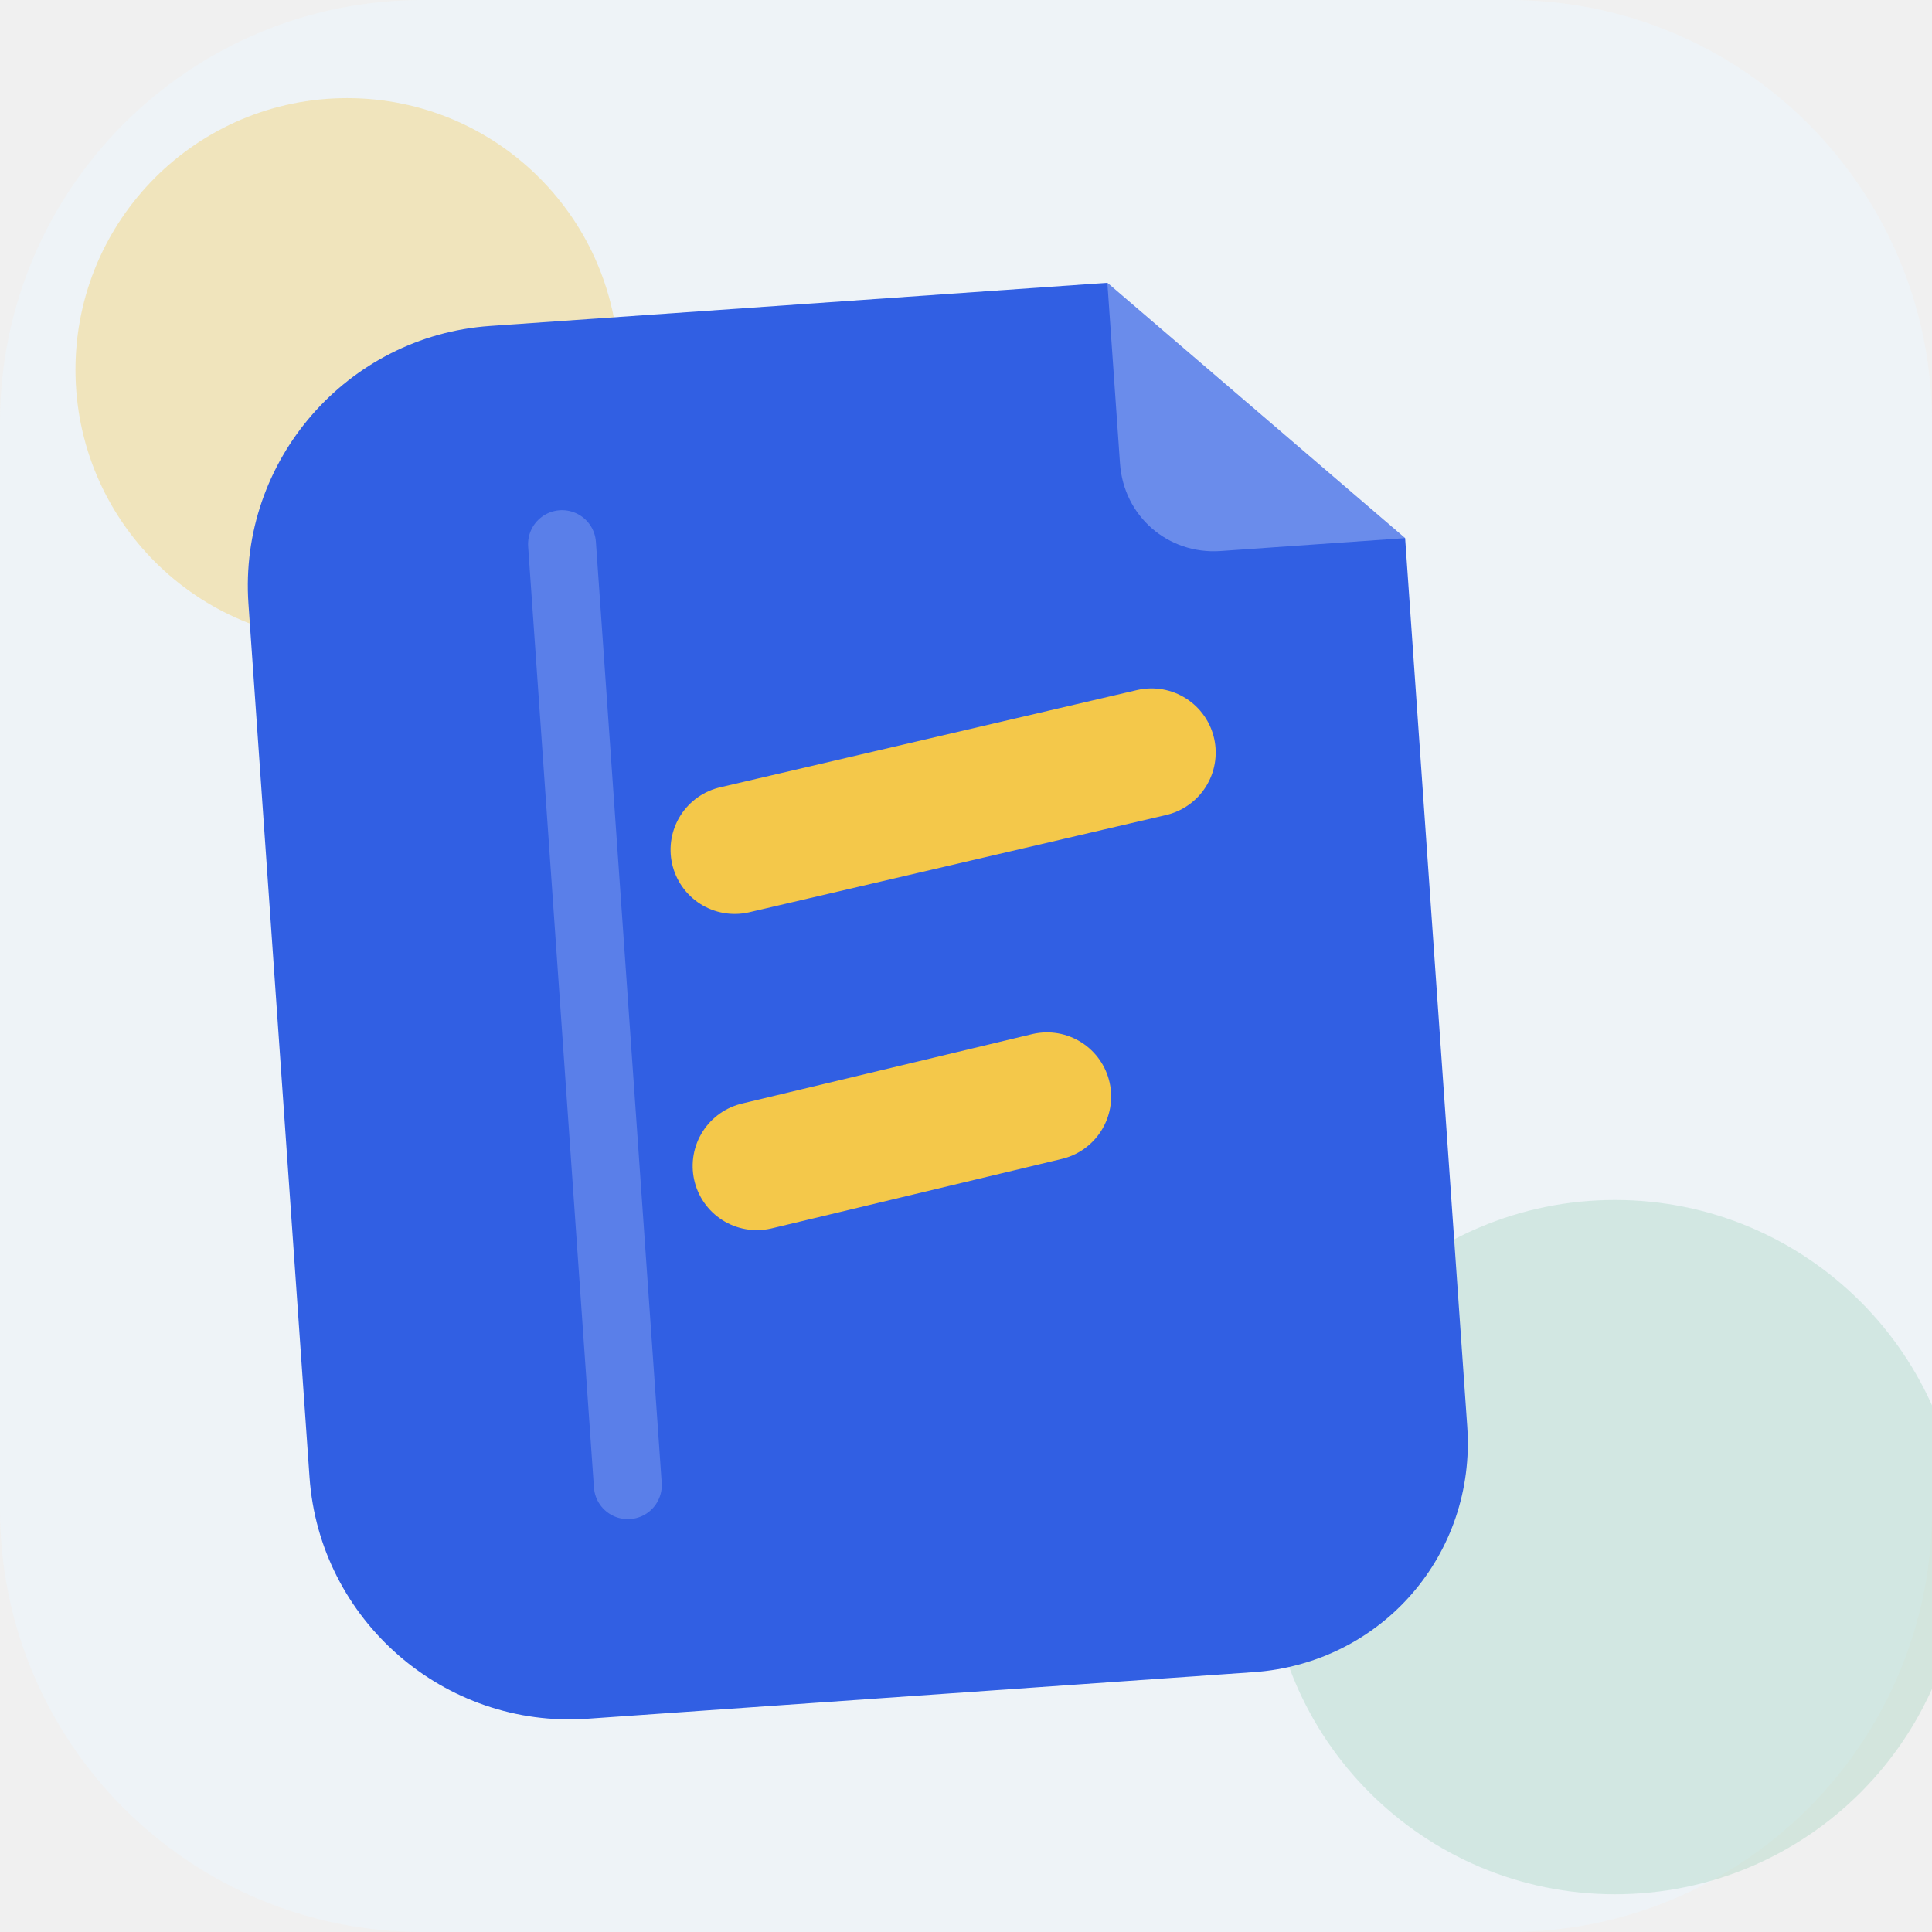
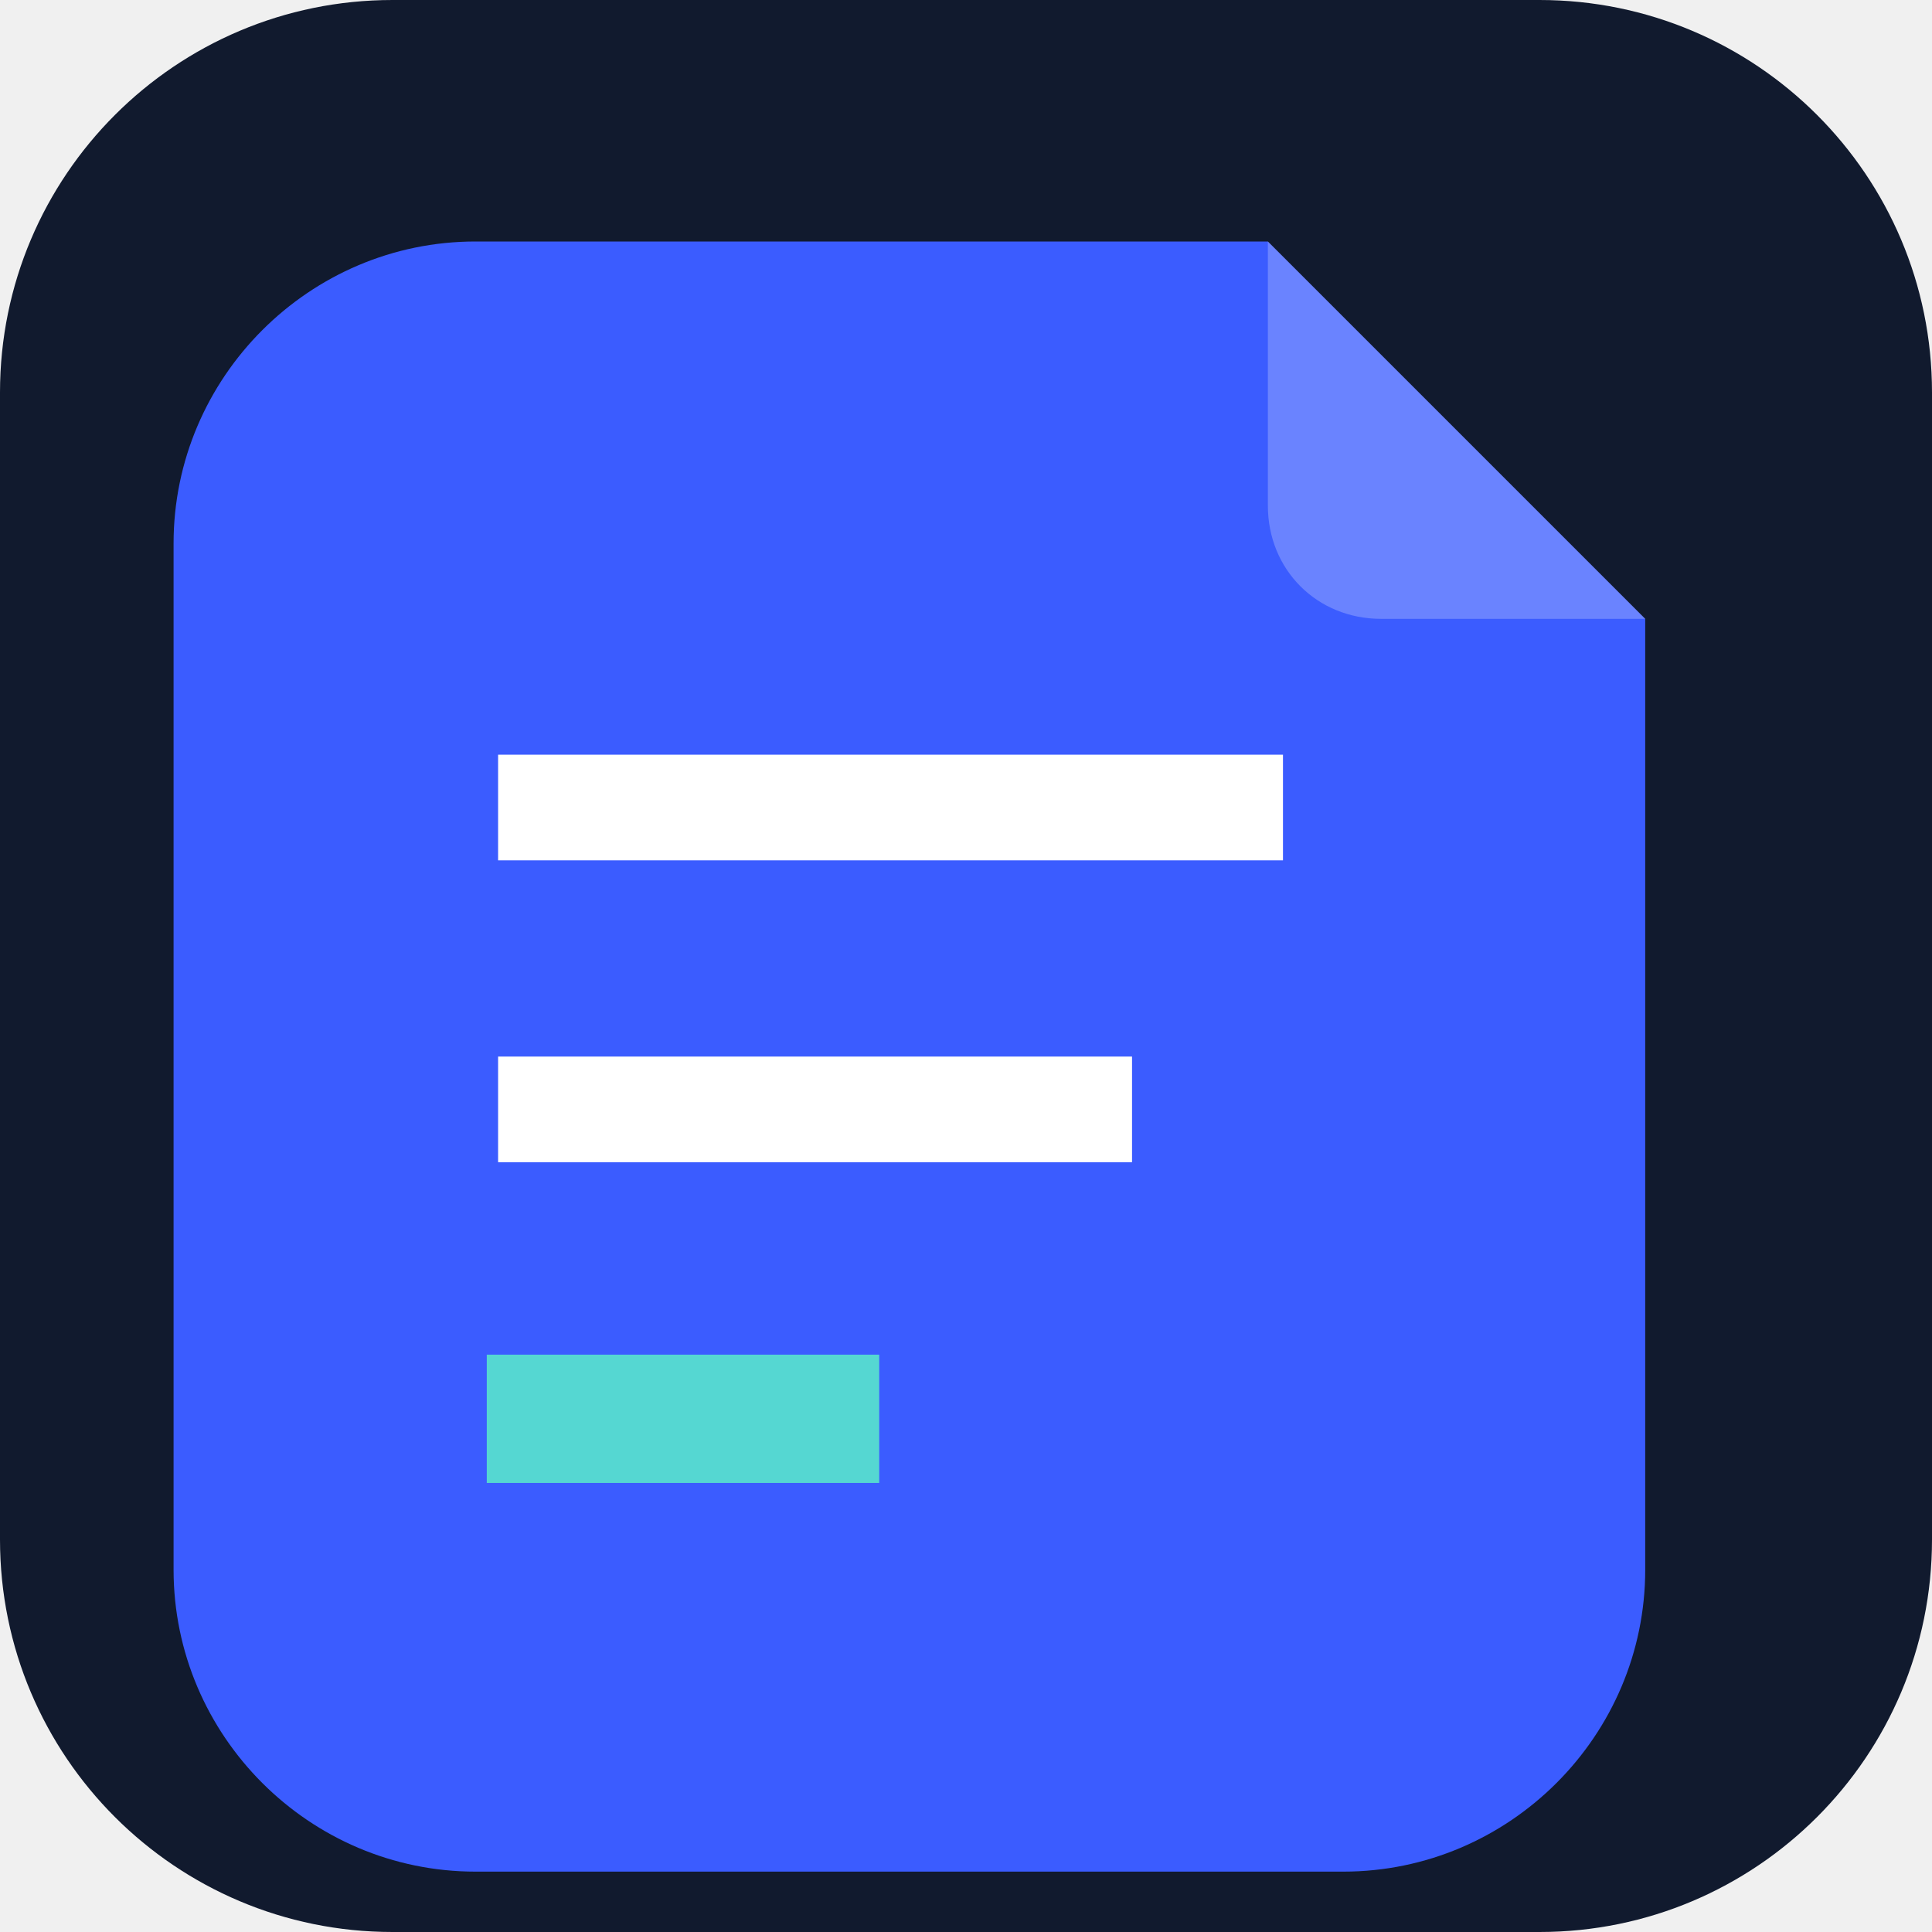
<svg xmlns="http://www.w3.org/2000/svg" viewBox="0 0 512 512" role="img" aria-labelledby="title">
-   <rect width="512" height="512" rx="112" fill="#eef3f7" />
-   <circle cx="92" cy="98" r="72" fill="#f4c84a" opacity=".34" />
-   <circle cx="428" cy="410" r="92" fill="#89caae" opacity=".28" />
-   <g transform="rotate(-4 256 256)">
-     <path d="M142 78h164l74 73v236c0 34-27 61-61 61H142c-38 0-69-31-69-69V147c0-38 31-69 69-69Z" fill="#315fe3" />
-     <path d="M306 78v48c0 14 11 25 25 25h49Z" fill="#fff" opacity=".28" />
-     <path d="M157 137v250" fill="none" stroke="#fff" stroke-linecap="round" stroke-width="18" opacity=".2" />
-     <path d="m197 221 112-18M197 305l78-13" fill="none" stroke="#f4c84a" stroke-linecap="round" stroke-width="34" />
-   </g>
+   <rect width="512" height="512" rx="104" fill="#111a2e" />
+   <path d="M126 64h210l100 100v252c0 44-36 80-80 80H126c-44 0-80-36-80-80V144c0-44 36-80 80-80Z" fill="#3b5cff" />
+   <path d="M336 64v70c0 17 13 30 30 30h70Z" fill="#fff" opacity=".24" />
+   <path d="M146 214h180M146 294h140" fill="none" stroke="#fff" stroke-linecap="square" stroke-width="28" />
+   <path d="M146 376h70" fill="none" stroke="#55d7d2" stroke-linecap="square" stroke-width="34" />
</svg>
